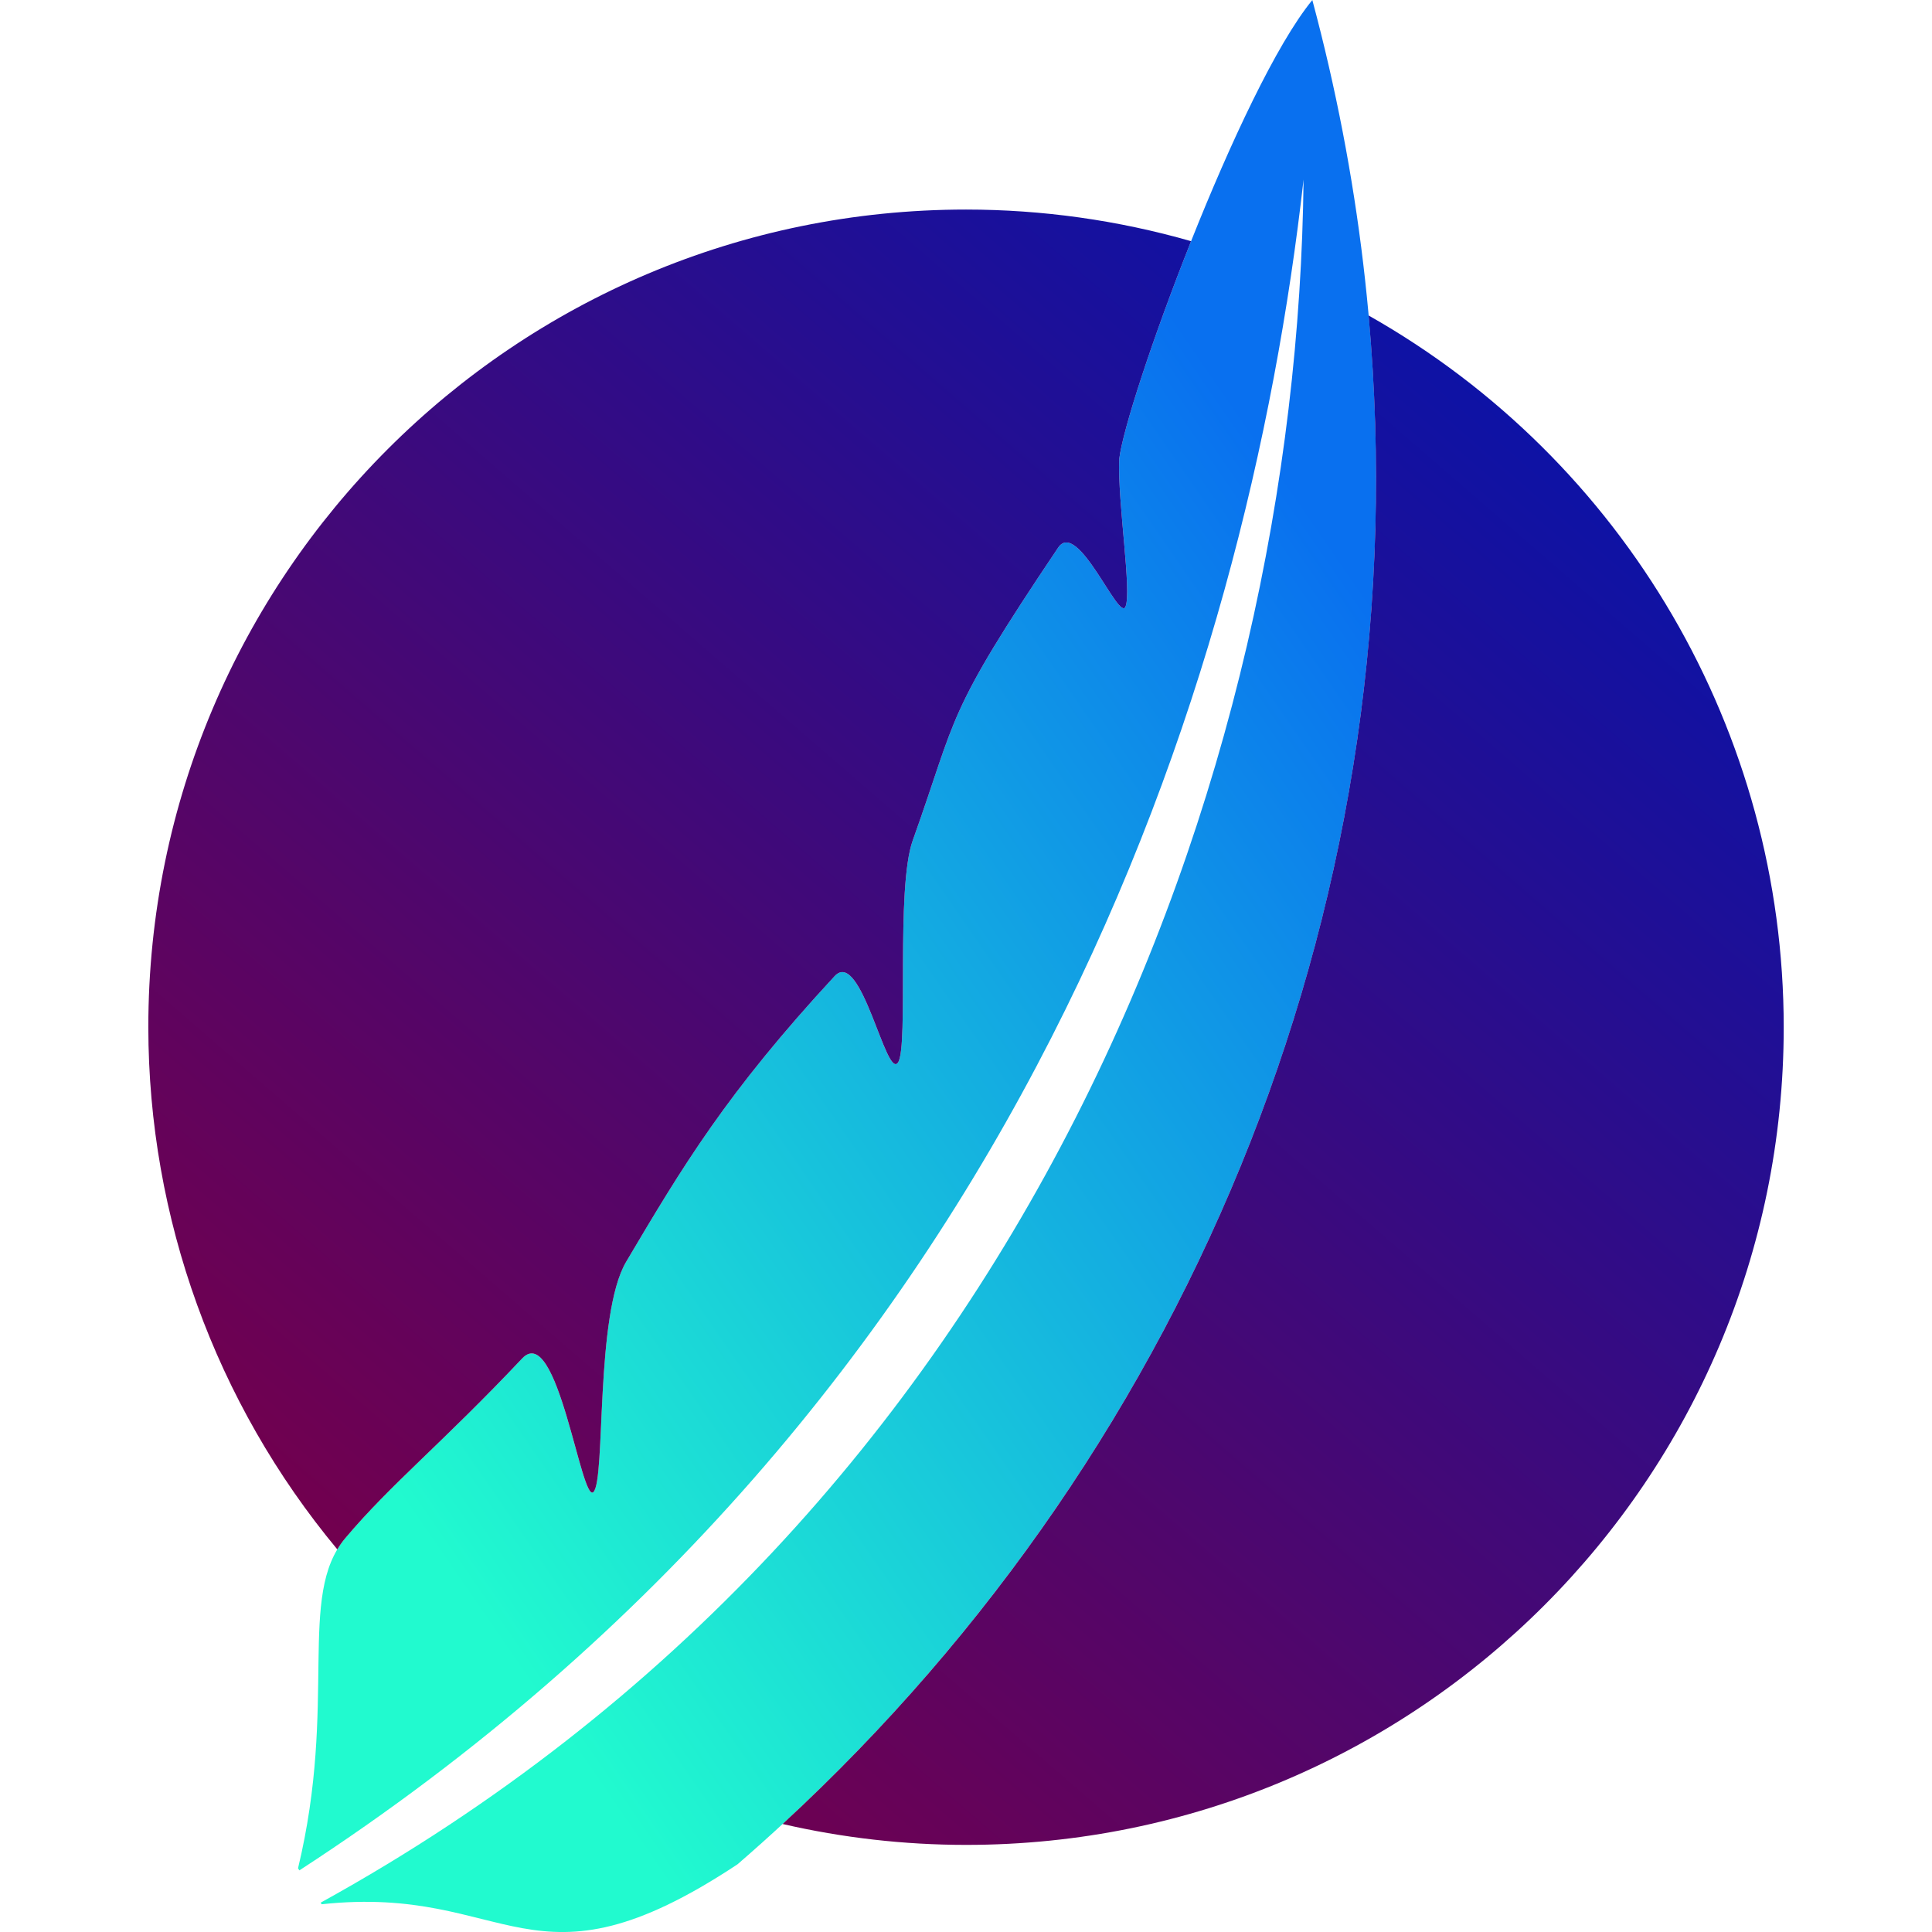
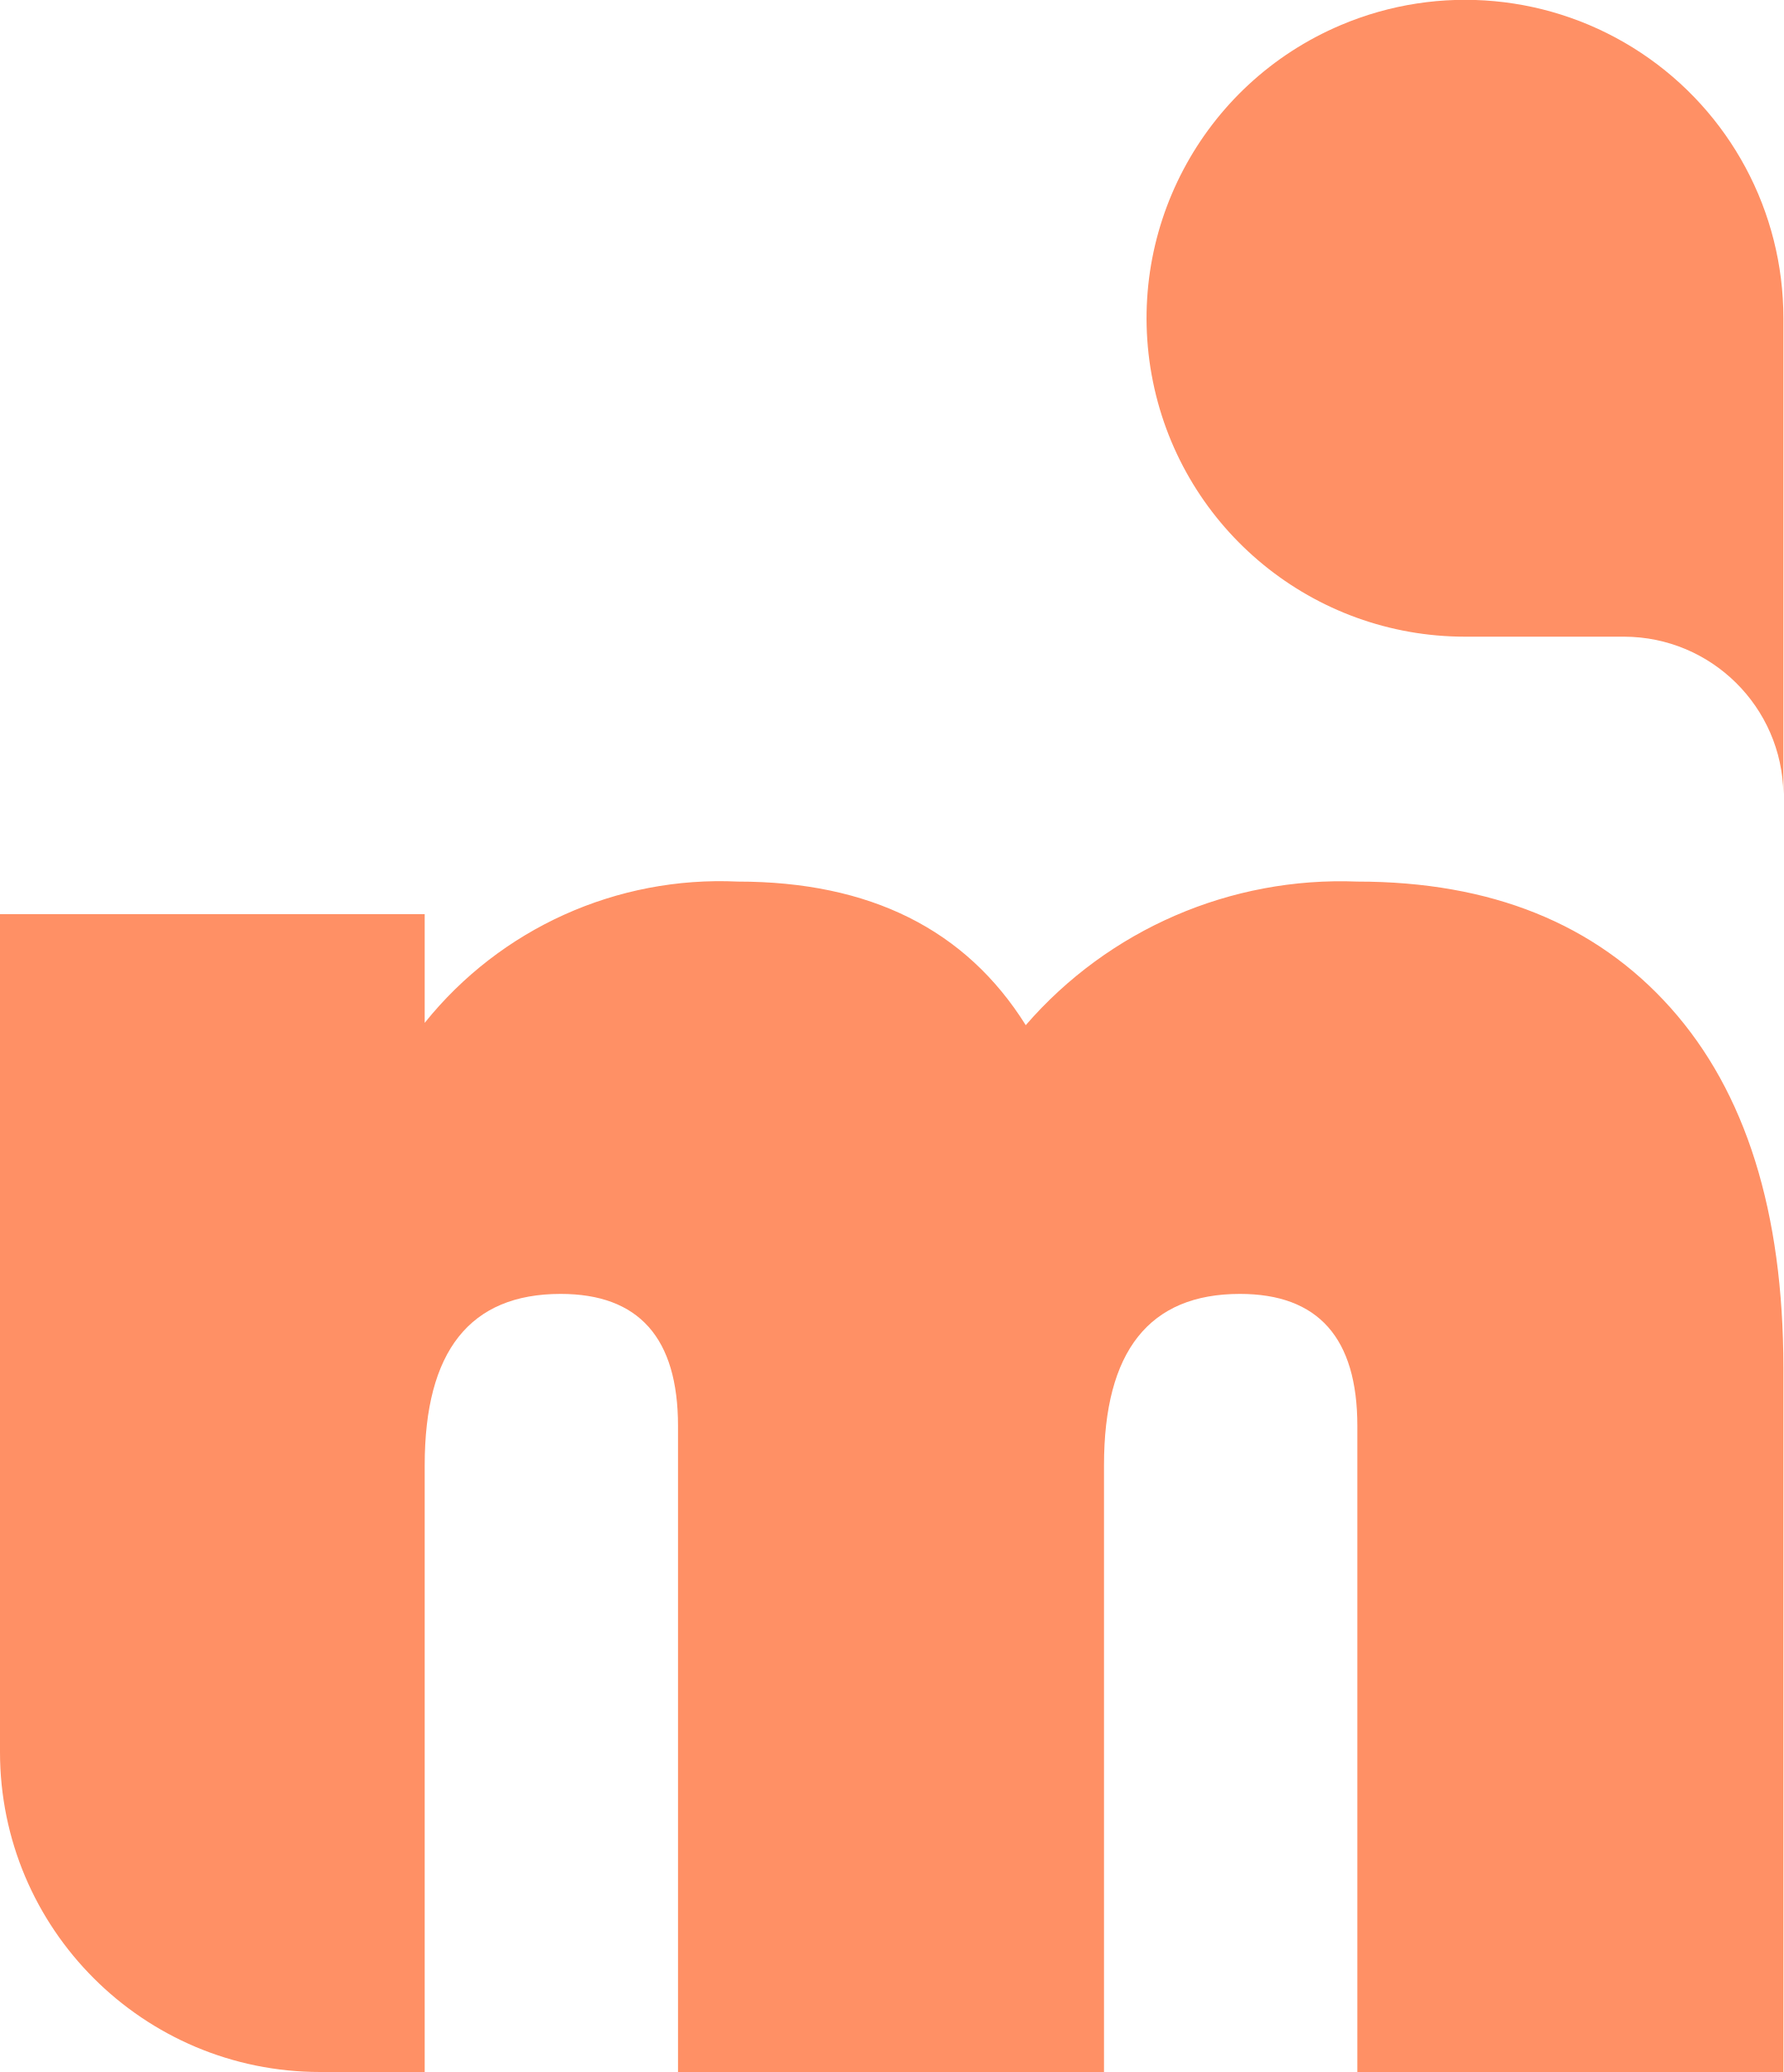
- <svg xmlns="http://www.w3.org/2000/svg" xmlns:xlink="http://www.w3.org/1999/xlink" width="512" height="512" version="1.1" viewBox="0 0 512 512">
+ <svg xmlns="http://www.w3.org/2000/svg" width="52.491" height="61" viewBox="0 0 52.491 61">
  <defs>
-     <linearGradient id="linearGradient22708">
-       <stop stop-color="#21facf" offset="0" />
-       <stop stop-color="#0970ef" offset="1" />
-     </linearGradient>
-     <linearGradient id="linearGradient6949" x1="68.454" x2="198.59" y1="246.73" y2="96.35" gradientTransform="translate(-5.754,-56.594)" gradientUnits="userSpaceOnUse">
-       <stop stop-color="#72004e" offset="0" />
-       <stop stop-color="#0015b1" offset="1" />
-     </linearGradient>
-     <linearGradient id="linearGradient22718" x1="56.735" x2="155.2" y1="246.96" y2="58.575" gradientUnits="userSpaceOnUse">
-       <stop stop-color="#4f00da" offset="0" />
-       <stop stop-color="#e5311b" offset="1" />
-     </linearGradient>
-     <linearGradient id="linearGradient23463" x1="68.454" x2="198.59" y1="246.73" y2="96.35" gradientUnits="userSpaceOnUse" xlink:href="#linearGradient22708" />
-     <linearGradient id="linearGradient903" x1="54.478" x2="192.1" y1="247.56" y2="9.809" gradientTransform="matrix(.87923 0 0 .87923 -9.551 48.787)" gradientUnits="userSpaceOnUse">
-       <stop stop-color="#dc180d" offset="0" />
-       <stop stop-color="#f96e20" offset=".5" />
-       <stop stop-color="#f4ce41" offset="1" />
-     </linearGradient>
-     <linearGradient id="linearGradient918" x1="39.468" x2="154.99" y1="204.22" y2="124.47" gradientUnits="userSpaceOnUse" xlink:href="#linearGradient22708" />
+     <clipPath id="a">
+       <rect width="52.491" height="61" fill="#ff9065" />
+     </clipPath>
  </defs>
-   <g transform="matrix(2.473 0 0 2.473 -4.8978 -4.8812)">
-     <path transform="translate(-5.5496,-57.412)" d="m148.16 59.393c-7.71 9.399-19.951 42.888-20.696 49.204-0.17 4.674 1.373 14.231 0.672 15.805-0.719 1.613-5.117-9.446-7.215-6.327-12.219 18.168-10.7 17.731-15.582 31.378-1.836 5.131-0.424 21.99-1.567 23.773-1.273 1.987-3.962-12.31-6.806-9.236-11.603 12.54-16.279 20.379-22.336 30.607-3.359 5.673-2.182 23.33-3.506 24.674-1.302 1.321-3.857-18.326-7.644-14.309-8.519 9.038-14.054 13.441-18.946 19.252-5.198 6.174-0.783 17.584-5.067 35.383l0.145 0.221c77.447-50.308 101.52-127.16 107.61-181.19-0.681 63.93-29.41 142.78-105.33 184.65l0.113 0.171c20.241-2.181 22.307 10.458 44.562-4.284 55.792-48.277 81.856-124.29 61.593-199.78z" display="none" fill="url(#linearGradient903)" />
-     <path transform="translate(-5.5498,-57.412)" d="m148.16 59.393c-7.71 9.399-19.951 42.888-20.696 49.204-0.17 4.674 1.373 14.231 0.672 15.805-0.719 1.613-5.117-9.446-7.215-6.327-12.219 18.168-10.7 17.731-15.582 31.378-1.836 5.131-0.424 21.99-1.567 23.773-1.273 1.987-3.962-12.31-6.806-9.236-11.603 12.54-16.279 20.379-22.336 30.607-3.359 5.673-2.182 23.33-3.506 24.674-1.302 1.321-3.857-18.326-7.644-14.309-8.519 9.038-14.054 13.441-18.946 19.252-5.198 6.174-0.783 17.584-5.067 35.383l0.145 0.221c77.447-50.308 101.52-127.16 107.61-181.19-0.681 63.93-29.41 142.78-105.33 184.65l0.113 0.171c20.241-2.181 22.307 10.458 44.562-4.284 55.792-48.277 81.856-124.29 61.593-199.78z" fill="url(#linearGradient918)" />
-     <g transform="translate(0 2.0218e-5)">
-       <path transform="translate(-5.7543,-56.594)" d="m111.25 81.024c-48.394-1.5e-5 -87.625 39.231-87.625 87.625 0.017 20.443 7.182 40.236 20.253 55.954 0.252-0.422 0.536-0.824 0.858-1.206 4.892-5.81 10.427-10.214 18.946-19.252 3.787-4.018 6.341 15.63 7.644 14.309 1.324-1.344 0.147-19.001 3.506-24.674 6.056-10.228 10.733-18.067 22.336-30.607 2.844-3.074 5.533 11.223 6.806 9.236 1.142-1.782-0.269-18.641 1.566-23.773 4.882-13.647 3.363-13.21 15.582-31.378 2.098-3.119 6.496 7.94 7.215 6.327 0.701-1.573-0.842-11.131-0.672-15.805 0.372-3.15 3.604-13.059 7.705-23.367-7.843-2.247-15.962-3.388-24.12-3.389zm43.142 11.356c5.566 61.595-18.426 120.7-62.796 161.65 6.446 1.486 13.04 2.237 19.655 2.239 48.394 1e-5 87.625-39.231 87.625-87.625-3.1e-4 -31.581-16.995-60.719-44.484-76.268z" display="none" fill="url(#linearGradient22718)" />
-       <path transform="translate(-5.754,-56.594)" d="m111.25 81.024c-48.394-1.5e-5 -87.625 39.231-87.625 87.625 0.017 20.443 7.182 40.236 20.253 55.954 0.252-0.422 0.536-0.824 0.858-1.206 4.892-5.81 10.427-10.214 18.946-19.252 3.787-4.018 6.341 15.63 7.644 14.309 1.324-1.344 0.147-19.001 3.506-24.674 6.056-10.228 10.733-18.067 22.336-30.607 2.844-3.074 5.533 11.223 6.806 9.236 1.142-1.782-0.269-18.641 1.566-23.773 4.882-13.647 3.363-13.21 15.582-31.378 2.098-3.119 6.496 7.94 7.215 6.327 0.701-1.573-0.842-11.131-0.672-15.805 0.372-3.15 3.604-13.059 7.705-23.367-7.843-2.247-15.962-3.388-24.12-3.389zm43.142 11.356c5.566 61.595-18.426 120.7-62.796 161.65 6.446 1.486 13.04 2.237 19.655 2.239 48.394 1e-5 87.625-39.231 87.625-87.625-3.1e-4 -31.581-16.995-60.719-44.484-76.268z" display="none" fill="url(#linearGradient23463)" />
-       <path d="m105.5 24.43c-48.394-1.5e-5 -87.625 39.231-87.625 87.625 0.017 20.443 7.182 40.236 20.253 55.954 0.252-0.422 0.536-0.824 0.858-1.206 4.892-5.81 10.427-10.214 18.946-19.252 3.787-4.018 6.341 15.63 7.644 14.309 1.324-1.344 0.147-19.001 3.506-24.674 6.056-10.228 10.733-18.067 22.336-30.607 2.844-3.074 5.533 11.223 6.806 9.236 1.142-1.782-0.269-18.641 1.566-23.773 4.882-13.647 3.363-13.21 15.582-31.378 2.098-3.119 6.496 7.94 7.215 6.327 0.701-1.573-0.842-11.131-0.672-15.805 0.372-3.15 3.604-13.059 7.705-23.367-7.843-2.247-15.962-3.388-24.12-3.389zm43.142 11.356c5.566 61.595-18.426 120.7-62.796 161.65 6.446 1.486 13.04 2.237 19.655 2.239 48.394 1e-5 87.625-39.231 87.625-87.625-3.1e-4 -31.581-16.995-60.719-44.484-76.268z" fill="url(#linearGradient6949)" />
+   <g transform="translate(0 0)">
+     <g transform="translate(0 0)" clip-path="url(#a)">
+       <path d="M39.951,69.907V50.887Q39.951,47,36.494,47q-4,0-4,5.045V69.907H19.956V50.887Q19.956,47,16.5,47q-4,0-4,5.045V69.907H9.424A9.422,9.422,0,0,1,0,60.484V35.82H12.5v3.2a11.14,11.14,0,0,1,9.218-4.159q5.83,0,8.473,4.227a12.264,12.264,0,0,1,9.76-4.227q5.9,0,9.219,3.716t3.321,10.6V69.908Z" transform="translate(0 -8.907)" fill="#ff9065" />
+       <path d="M64.07,23.375a4.7,4.7,0,0,0-4.685-4.631H54.7A9.374,9.374,0,0,1,51.05.736,9.368,9.368,0,0,1,64.07,9.371Z" transform="translate(-11.579 0)" fill="#ff9065" />
    </g>
  </g>
</svg>
